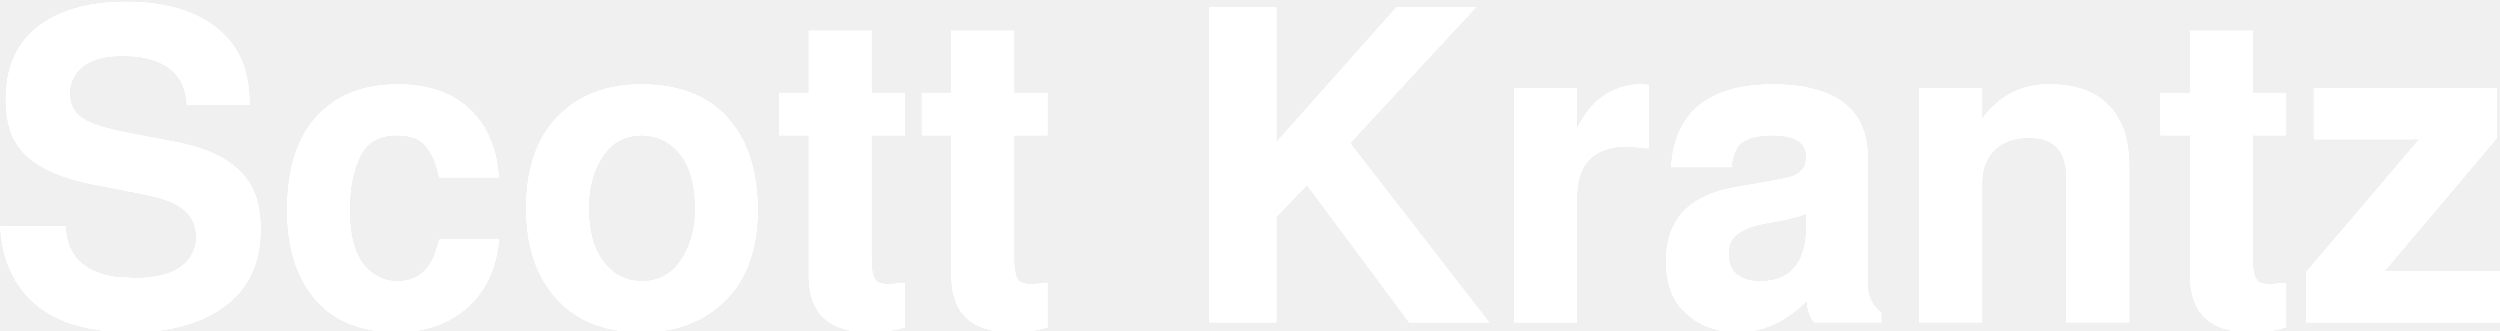
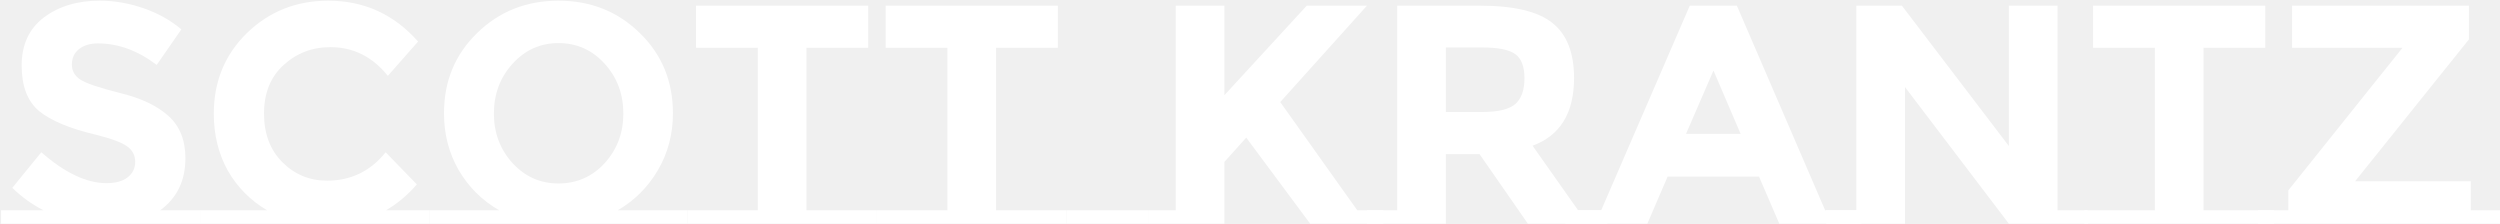
- <svg xmlns="http://www.w3.org/2000/svg" width="1942.429" height="256.72" viewBox="0 0 513.934 67.924" version="1.1" id="svg836">
-   <defs id="defs833">
-     <filter style="color-interpolation-filters:sRGB;" id="filter849" x="-0.001" y="-0.004" width="1.001" height="1.008">
-       <feColorMatrix type="hueRotate" values="180" result="color1" id="feColorMatrix845" />
-       <feColorMatrix values="-1 0 0 0 1 0 -1 0 0 1 0 0 -1 0 1 -0.21 -0.72 -0.07 2 0 " result="color2" id="feColorMatrix847" />
-     </filter>
-   </defs>
+ <svg xmlns="http://www.w3.org/2000/svg" width="1602.998" height="143" viewBox="0 0 424.127 37.835" version="1.1" id="svg5">
+   <defs id="defs2" />
  <g id="layer1">
-     <g aria-label="Scott Krantz" id="text3847" style="font-weight:bold;font-size:88.194px;line-height:1.25;font-family:'Mukti Narrow';-inkscape-font-specification:'Mukti Narrow, Bold';letter-spacing:0px;word-spacing:0px;stroke:#000000;stroke-width:0.529;filter:url(#filter849)">
-       <path d="M 51.026,21.306 H 38.666 Q 38.063,12.391 27.642,11.315 l -2.455,-0.086 q -7.924,0 -10.335,4.694 -0.086,0.086 -0.086,0.086 -0.689,1.421 -0.689,3.187 0,4.048 3.703,5.9 2.024,1.034 5.641,1.852 0.086,0 0.172,0.086 l 2.67,0.517 10.034,1.938 q 12.79,2.455 15.89,10.508 1.12,2.971 1.12,7.235 0,12.316 -10.723,17.613 -6.373,3.187 -15.632,3.187 -18.948,0 -24.589,-12.532 Q 0.598,51.709 0.34,46.799 H 13.216 q 0.517,8.785 10.292,10.378 l 4.134,0.258 q 9.56,0 12.187,-5.297 0.775,-1.464 0.775,-3.316 0,-5.125 -5.082,-7.407 -2.584,-1.163 -6.976,-1.938 l -9,-1.766 Q 6.842,35.301 3.311,28.885 l -0.086,-0.086 v -0.086 q 0,0 -0.086,-0.086 -1.679,-3.273 -1.679,-8.225 0,-12.618 11.024,-17.355 5.555,-2.412 13.307,-2.412 14.039,0 20.757,7.321 4.479,4.952 4.479,13.35 z" id="path826" />
-       <path d="M 102.314,36.206 H 90.515 q -1.507,-6.804 -5.383,-8.139 h -0.086 q -1.421,-0.517 -3.359,-0.517 -5.469,0 -7.665,4.048 -2.412,4.436 -2.412,11.584 0,10.723 5.857,13.823 1.938,1.077 4.22,1.077 5.297,0 7.579,-4.866 v -0.086 l 0.086,-0.086 q 0.603,-1.507 1.163,-3.531 h 11.799 q -1.163,10.938 -9.603,15.804 -4.866,2.713 -11.11,2.713 -13.953,0 -19.422,-10.938 -2.885,-5.727 -2.885,-13.91 0,-16.493 10.464,-22.695 5.038,-2.885 12.015,-2.885 12.144,0 17.527,8.613 1.679,2.928 2.498,6.46 z" id="path828" />
-       <path d="m 131.856,17.602 q 14.556,0 20.498,11.024 3.144,5.986 3.144,14.556 0,13.996 -9.173,20.627 -5.9,4.22 -14.383,4.22 -13.737,0 -19.809,-10.12 -3.703,-6.115 -3.703,-15.115 0,-14.642 9.431,-21.23 5.727,-3.962 13.996,-3.962 z m 0.086,9.948 q -6.416,0 -9.431,6.546 -1.766,3.703 -1.766,8.699 0,9.345 5.383,13.436 2.584,1.852 5.814,1.852 6.201,0 9.302,-6.201 1.938,-3.79 1.938,-8.914 0,-9.948 -5.641,-13.737 -2.153,-1.507 -5.598,-1.679 z" id="path830" />
-       <path d="m 185.729,19.368 v 8.182 h -6.847 v 25.924 q 0,4.048 1.593,4.866 h 0.086 q 0.775,0.345 2.369,0.345 l 2.799,-0.258 v 8.656 q -2.971,0.947 -7.106,0.947 -12.015,0 -12.101,-11.197 V 27.55 h -6.072 v -8.182 h 6.072 V 6.578 h 12.359 v 12.79 z" id="path832" />
-       <path d="m 215.055,19.368 v 8.182 h -6.847 v 25.924 q 0,4.048 1.593,4.866 h 0.086 q 0.775,0.345 2.369,0.345 l 2.799,-0.258 v 8.656 q -2.971,0.947 -7.106,0.947 -12.015,0 -12.101,-11.197 V 27.55 h -6.072 v -8.182 h 6.072 V 6.578 h 12.359 v 12.79 z" id="path834" />
-       <path d="M 262.124,44.474 V 66.006 H 248.903 V 1.712 h 13.221 V 29.918 L 287.23,1.712 h 15.632 l -25.666,27.69 28.379,36.604 h -15.761 L 268.712,37.627 Z" id="path836" />
-       <path d="m 311.561,18.377 h 12.359 v 9.345 q 3.273,-7.924 10.034,-9.689 1.593,-0.431 3.187,-0.431 l 1.507,0.086 v 12.532 l -3.876,-0.388 q -10.852,0 -10.852,10.852 V 66.006 H 311.561 Z" id="path838" />
-       <path d="m 386.492,64.498 v 1.507 h -13.393 q -1.421,-1.679 -1.421,-4.78 -6.503,6.804 -14.469,6.804 -6.761,0 -11.11,-4.479 -3.359,-3.617 -3.359,-9.819 0,-12.618 14.039,-14.986 l 4.952,-0.861 q 5.986,-0.99 7.321,-1.593 l 0.431,-0.258 q 2.024,-1.077 2.11,-3.703 0,-4.78 -7.149,-4.78 -5.986,0 -7.665,2.842 v 0.086 q -0.775,1.292 -1.077,3.617 h -11.886 q 1.163,-16.321 20.369,-16.493 19.422,0 19.508,14.642 v 26.441 q 0,3.014 2.282,5.297 z M 371.592,46.885 v -3.359 q -1.679,0.775 -5.211,1.507 l -4.22,0.775 q -5.814,1.249 -6.804,4.392 v 0.086 q -0.258,0.818 -0.258,2.067 0,4.306 4.306,5.469 1.077,0.258 2.412,0.258 7.665,0 9.345,-7.321 0.431,-1.766 0.431,-3.876 z" id="path840" />
-       <path d="m 394.846,18.377 h 12.359 v 6.89 q 4.823,-7.235 13.134,-7.665 0.517,0 1.163,0 11.197,0 14.728,8.871 1.206,3.273 1.206,7.622 v 31.91 H 425.077 V 36.636 q 0,-8.57 -7.924,-8.57 -6.503,0 -9,4.952 -0.947,1.938 -0.947,4.392 v 28.594 h -12.359 z" id="path842" />
-       <path d="m 469.691,19.368 v 8.182 h -6.847 v 25.924 q 0,4.048 1.593,4.866 h 0.086 q 0.775,0.345 2.369,0.345 l 2.799,-0.258 v 8.656 q -2.971,0.947 -7.106,0.947 -12.015,0 -12.101,-11.197 V 27.55 h -6.072 v -8.182 h 6.072 V 6.578 h 12.359 v 12.79 z" id="path844" />
-       <path d="m 512.97,18.377 v 9.991 l -23.384,27.69 h 24.159 v 9.948 h -39.403 v -9.948 l 23.556,-27.69 H 475.935 V 18.377 Z" id="path846" />
+     <g aria-label="Scott Krantz" id="text4082" style="font-weight:bold;font-size:52.917px;line-height:1.25;font-family:'Montserrat Subrayada';-inkscape-font-specification:'Montserrat Subrayada, Bold';letter-spacing:0px;word-spacing:0px;stroke-width:0.265">
+       <path d="m 33.942,35.675 v 2.275 H 0.181 V 35.675 H 7.378 Q 4.468,34.193 2.086,31.865 L 7.008,25.832 Q 12.987,31.071 18.067,31.071 q 2.275,0 3.545,-0.953 1.323,-1.005 1.323,-2.646 0,-1.693 -1.376,-2.646 -1.376,-1.005 -5.45,-2.011 -6.456,-1.535 -9.472,-3.969 -2.963,-2.487 -2.963,-7.726 0,-5.292 3.757,-8.149 3.81,-2.858 9.472,-2.858 3.704,0 7.408,1.27 3.704,1.27 6.456,3.598 l -4.18,6.033 Q 21.771,7.365 16.639,7.365 q -2.064,0 -3.281,1.005 -1.164,0.953 -1.164,2.593 0,1.588 1.429,2.54 1.482,0.953 6.72,2.275 5.292,1.27 8.202,3.863 2.91,2.593 2.91,7.197 0,5.715 -4.286,8.837 z" style="fill:#ffffff" id="path27666" />
+       <path d="m 72.889,35.675 v 2.275 h -38.947 v -2.275 h 11.377 q -4.233,-2.487 -6.668,-6.72 -2.381,-4.286 -2.381,-9.684 0,-8.149 5.609,-13.653 5.662,-5.503 13.811,-5.503 9.102,0 15.24,6.932 L 65.798,12.868 q -3.916,-4.868 -9.737,-4.868 -4.657,0 -7.99,3.069 -3.281,3.016 -3.281,8.202 0,5.133 3.122,8.255 3.122,3.122 7.567,3.122 6.085,0 9.948,-4.815 l 5.292,5.45 q -2.328,2.699 -5.239,4.392 z" style="fill:#ffffff" id="path27668" />
+       <path d="m 116.598,35.675 v 2.275 H 72.889 v -2.275 h 11.8 q -4.339,-2.487 -6.879,-6.826 -2.487,-4.339 -2.487,-9.631 0,-8.149 5.609,-13.6 5.609,-5.503 13.811,-5.503 8.202,0 13.811,5.503 5.609,5.45 5.609,13.6 0,5.292 -2.54,9.631 -2.54,4.339 -6.826,6.826 z M 105.75,19.271 q 0,-4.974 -3.175,-8.467 -3.175,-3.493 -7.832,-3.493 -4.604,0 -7.779,3.493 -3.175,3.493 -3.175,8.467 0,4.921 3.175,8.414 3.175,3.44 7.779,3.44 4.657,0 7.832,-3.44 3.175,-3.493 3.175,-8.414 z" style="fill:#ffffff" id="path27670" />
+       <path d="m 148.771,35.675 v 2.275 H 116.598 v -2.275 h 11.959 V 8.105 h -10.477 V 0.962 h 29.21 V 8.105 H 136.812 V 35.675 Z" style="fill:#ffffff" id="path27672" />
+       <path d="m 180.945,35.675 v 2.275 h -32.173 v -2.275 h 11.959 V 8.105 h -10.477 V 0.962 h 29.21 V 8.105 H 168.985 V 35.675 Z" style="fill:#ffffff" id="path27674" />
+       <path d="m 194.915,35.675 v 2.275 h -13.97 v -2.275 z" style="fill:#ffffff" id="path27676" />
+       <path d="m 217.193,17.313 13.07,18.362 h 4.392 v 2.275 h -12.383 l -10.848,-14.605 -3.704,4.128 V 37.95 H 194.915 v -2.275 h 4.551 V 0.962 h 8.255 V 16.149 L 221.69,0.962 h 10.213 z" style="fill:#ffffff" id="path27678" />
+       <path d="M 237.036,35.675 V 0.962 h 14.023 q 8.625,0 12.277,2.91 3.704,2.91 3.704,9.366 0,8.89 -7.038,11.483 l 7.726,10.954 h 4.974 v 2.275 h -13.494 l -8.202,-11.8 h -5.715 v 11.8 h -13.388 v -2.275 z m 14.288,-16.669 q 4.233,0 5.768,-1.376 1.535,-1.376 1.535,-4.339 0,-3.016 -1.587,-4.128 -1.587,-1.111 -5.556,-1.111 h -6.191 V 19.006 Z" style="fill:#ffffff" id="path27680" />
+       <path d="m 315.776,35.675 v 2.275 h -13.917 l -3.44,-7.99 h -15.505 l -3.44,7.99 h -13.917 v -2.275 h 6.085 L 286.672,0.962 h 7.99 L 309.638,35.675 Z m -25.083,-23.707 -4.657,10.742 h 9.26 z" style="fill:#ffffff" id="path27682" />
+       <path d="M 314.93,35.675 V 0.962 h 7.726 L 340.806,24.774 V 0.962 h 8.255 V 35.675 h 5.133 v 2.275 H 340.806 L 323.185,14.773 v 23.178 h -13.388 v -2.275 z" style="fill:#ffffff" id="path27684" />
+       <path d="m 385.785,35.675 v 2.275 H 353.612 v -2.275 h 11.959 V 8.105 H 355.093 V 0.962 h 29.21 V 8.105 H 373.826 V 35.675 Z" style="fill:#ffffff" id="path27686" />
+       <path d="m 424.308,35.675 v 2.275 h -41.222 v -2.275 h 5.133 V 32.288 L 407.587,8.105 H 388.854 V 0.962 h 30.004 V 6.677 L 399.543,30.754 h 19.632 v 4.921 z" style="fill:#ffffff" id="path27688" />
    </g>
  </g>
</svg>
